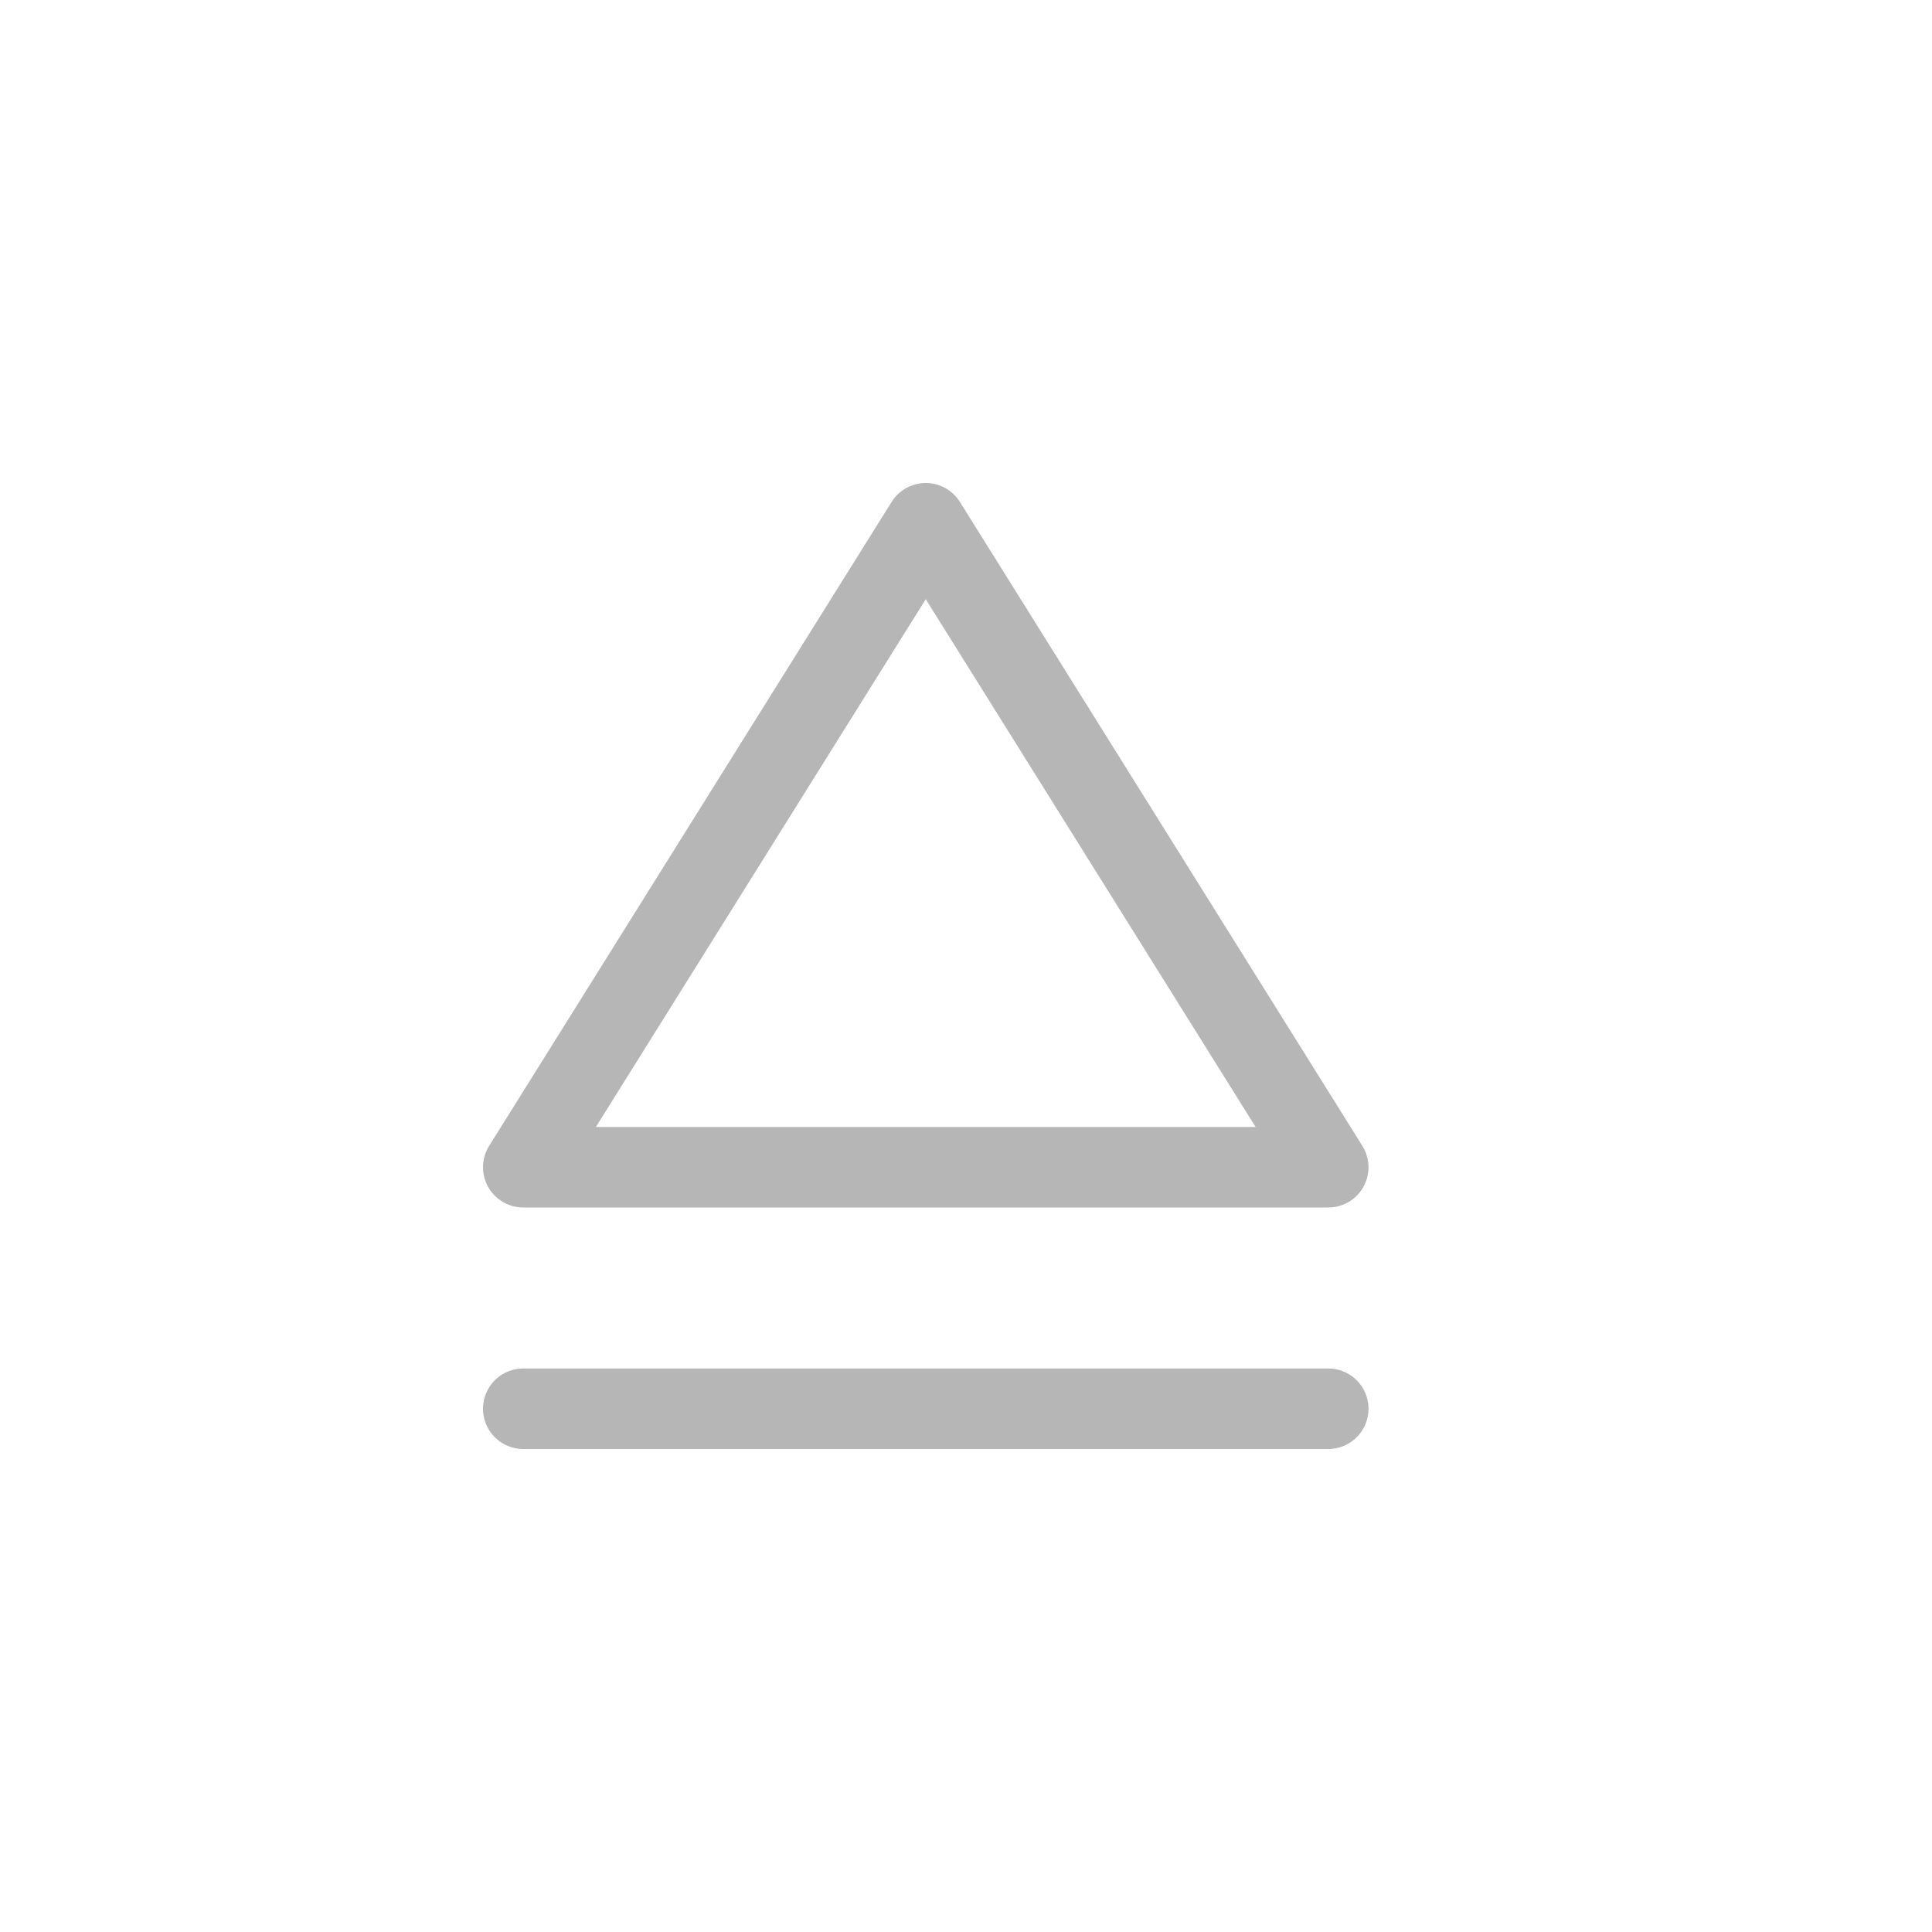
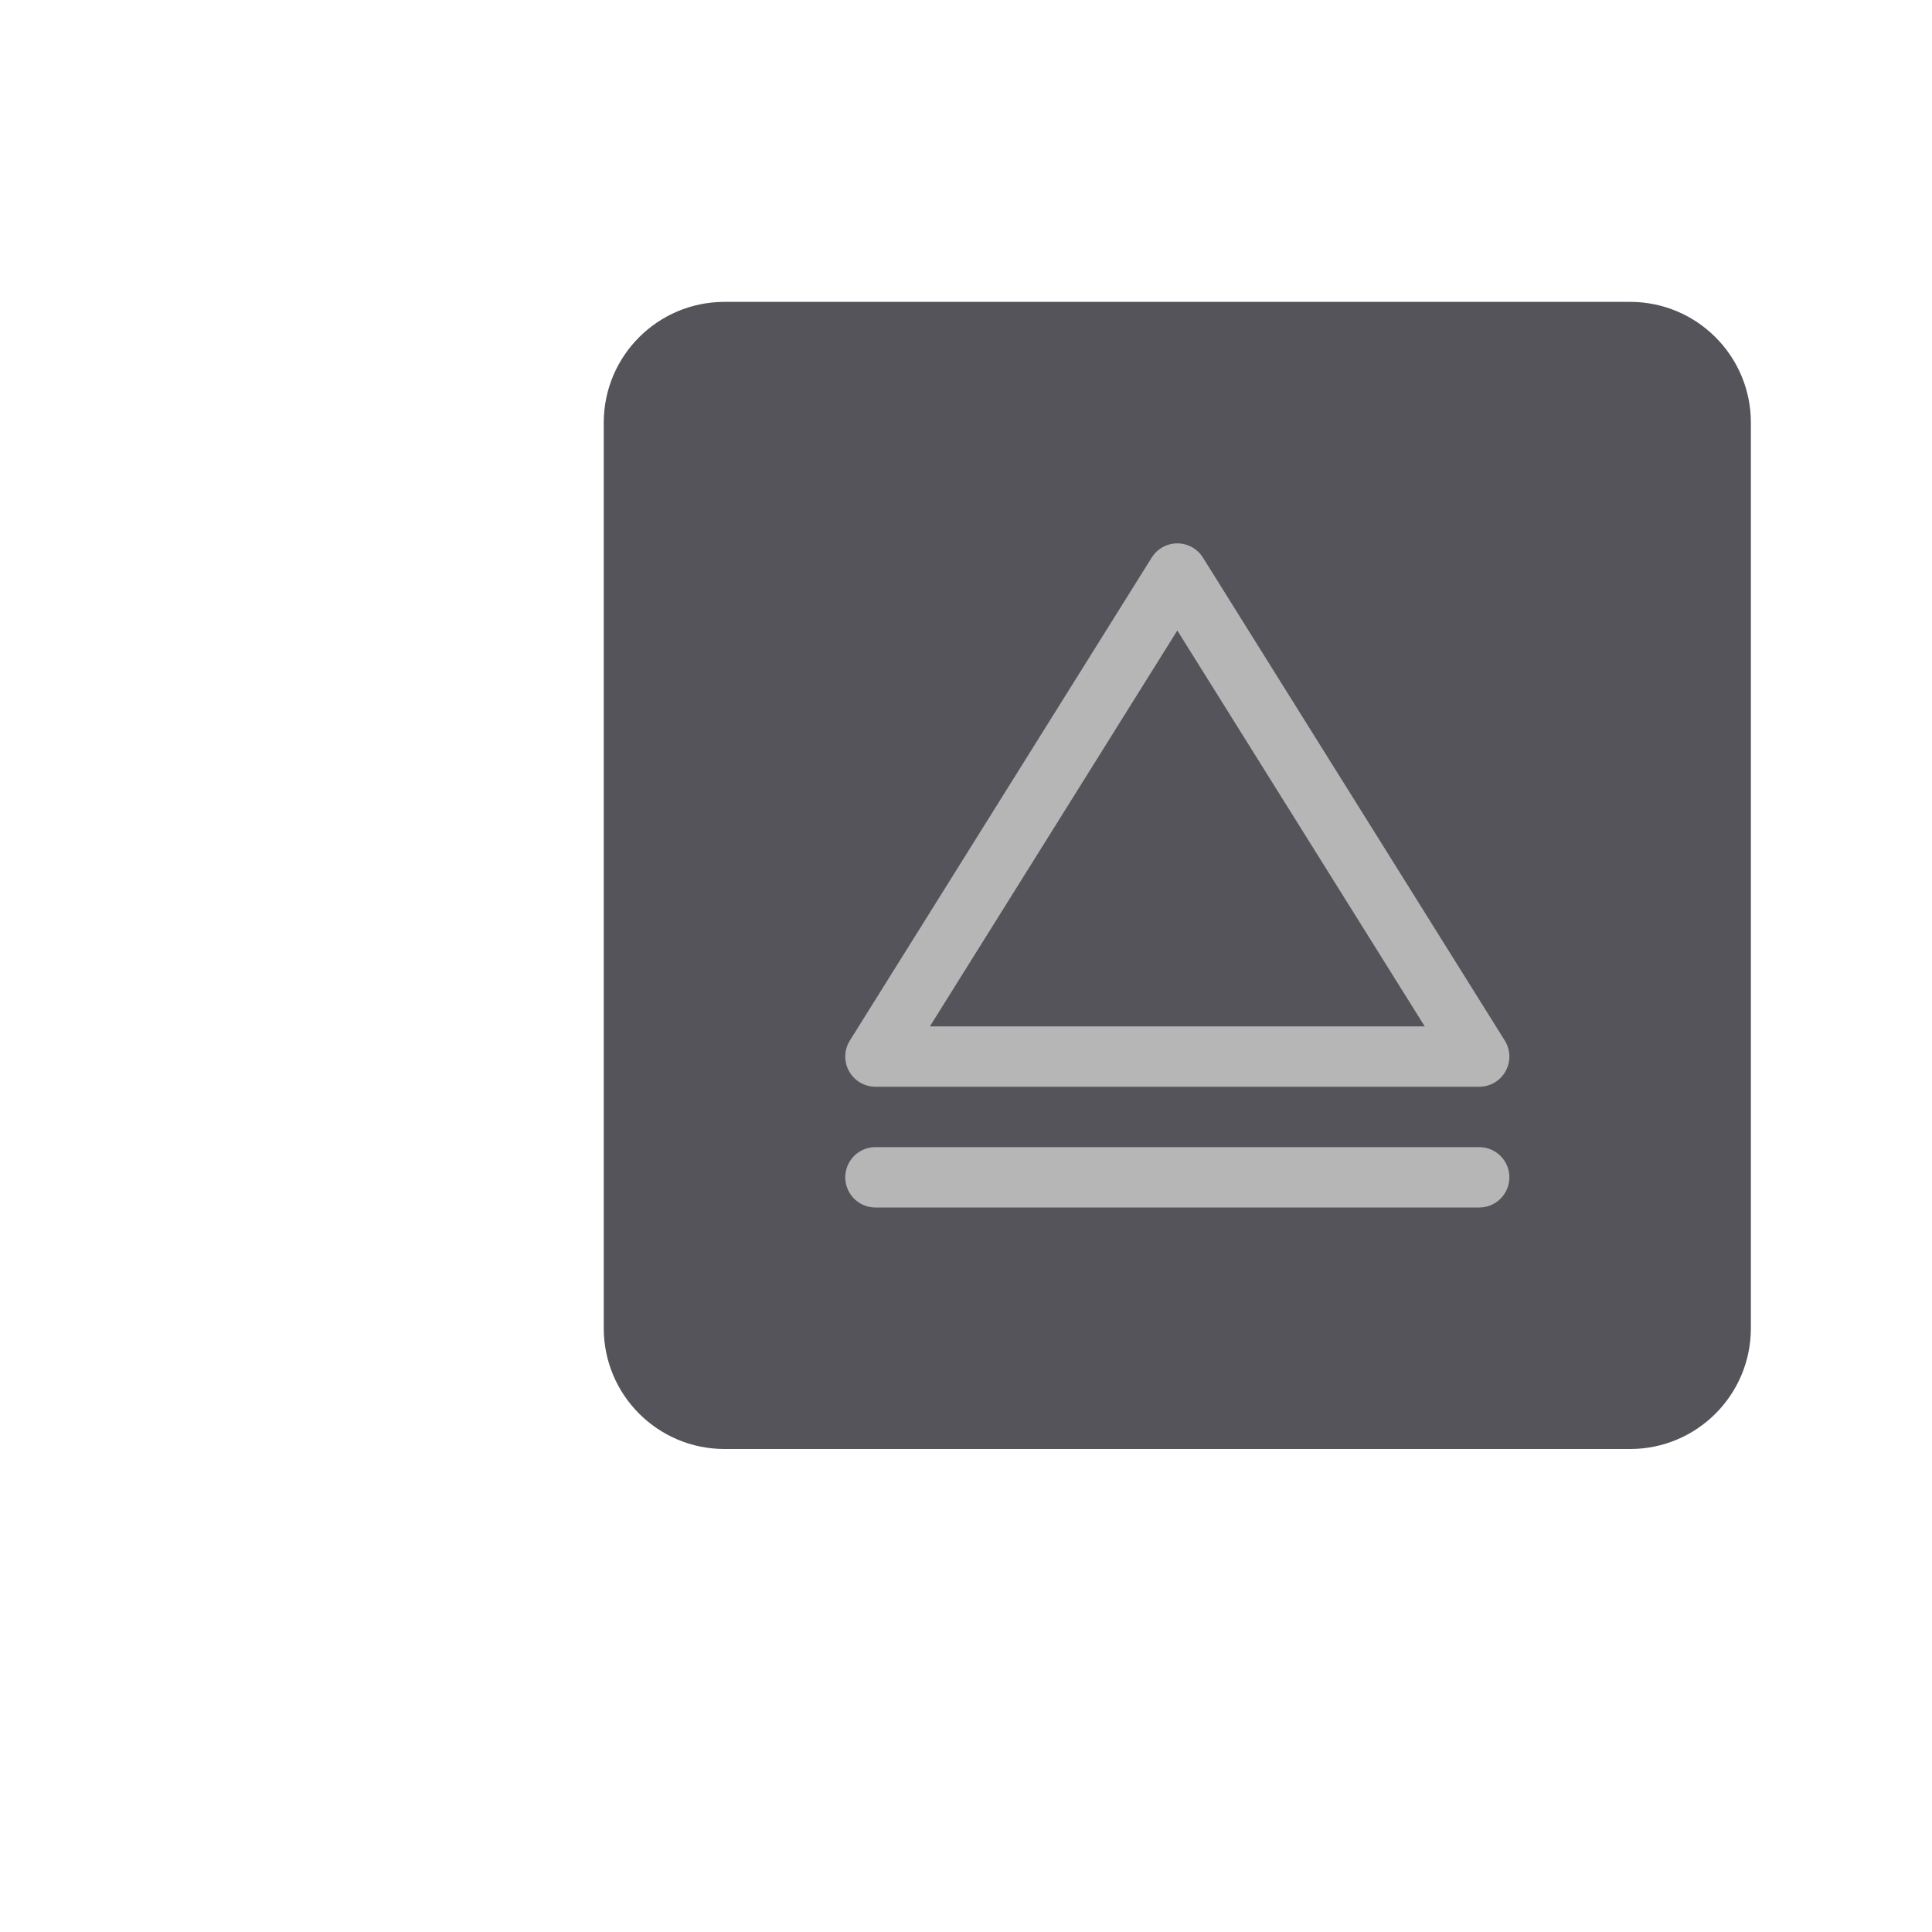
- <svg xmlns="http://www.w3.org/2000/svg" viewBox="0 0 24 24">
-   <line x1="16.5" y1="17.5" x2="6.5" y2="17.5" style="fill:none;stroke:#b6b6b6;stroke-linecap:round;stroke-linejoin:round" />
-   <polygon points="11.5 6.5 16.5 14.5 6.5 14.5 11.5 6.5" style="fill:none;stroke:#b6b6b6;stroke-linecap:round;stroke-linejoin:round" />
+ <svg xmlns="http://www.w3.org/2000/svg" viewBox="0 0 32 32">
+   <rect x="10" y="5" width="19" height="19" rx="2" style="fill:#54545a" />
+   <line x1="24.5" y1="19.5" x2="14.5" y2="19.5" style="fill:none;stroke:#b6b6b6;stroke-linecap:round;stroke-linejoin:round" />
+   <polygon points="19.5 9.5 24.5 17.5 14.5 17.5 19.5 9.5" style="fill:none;stroke:#b6b6b6;stroke-linecap:round;stroke-linejoin:round" />
</svg>
